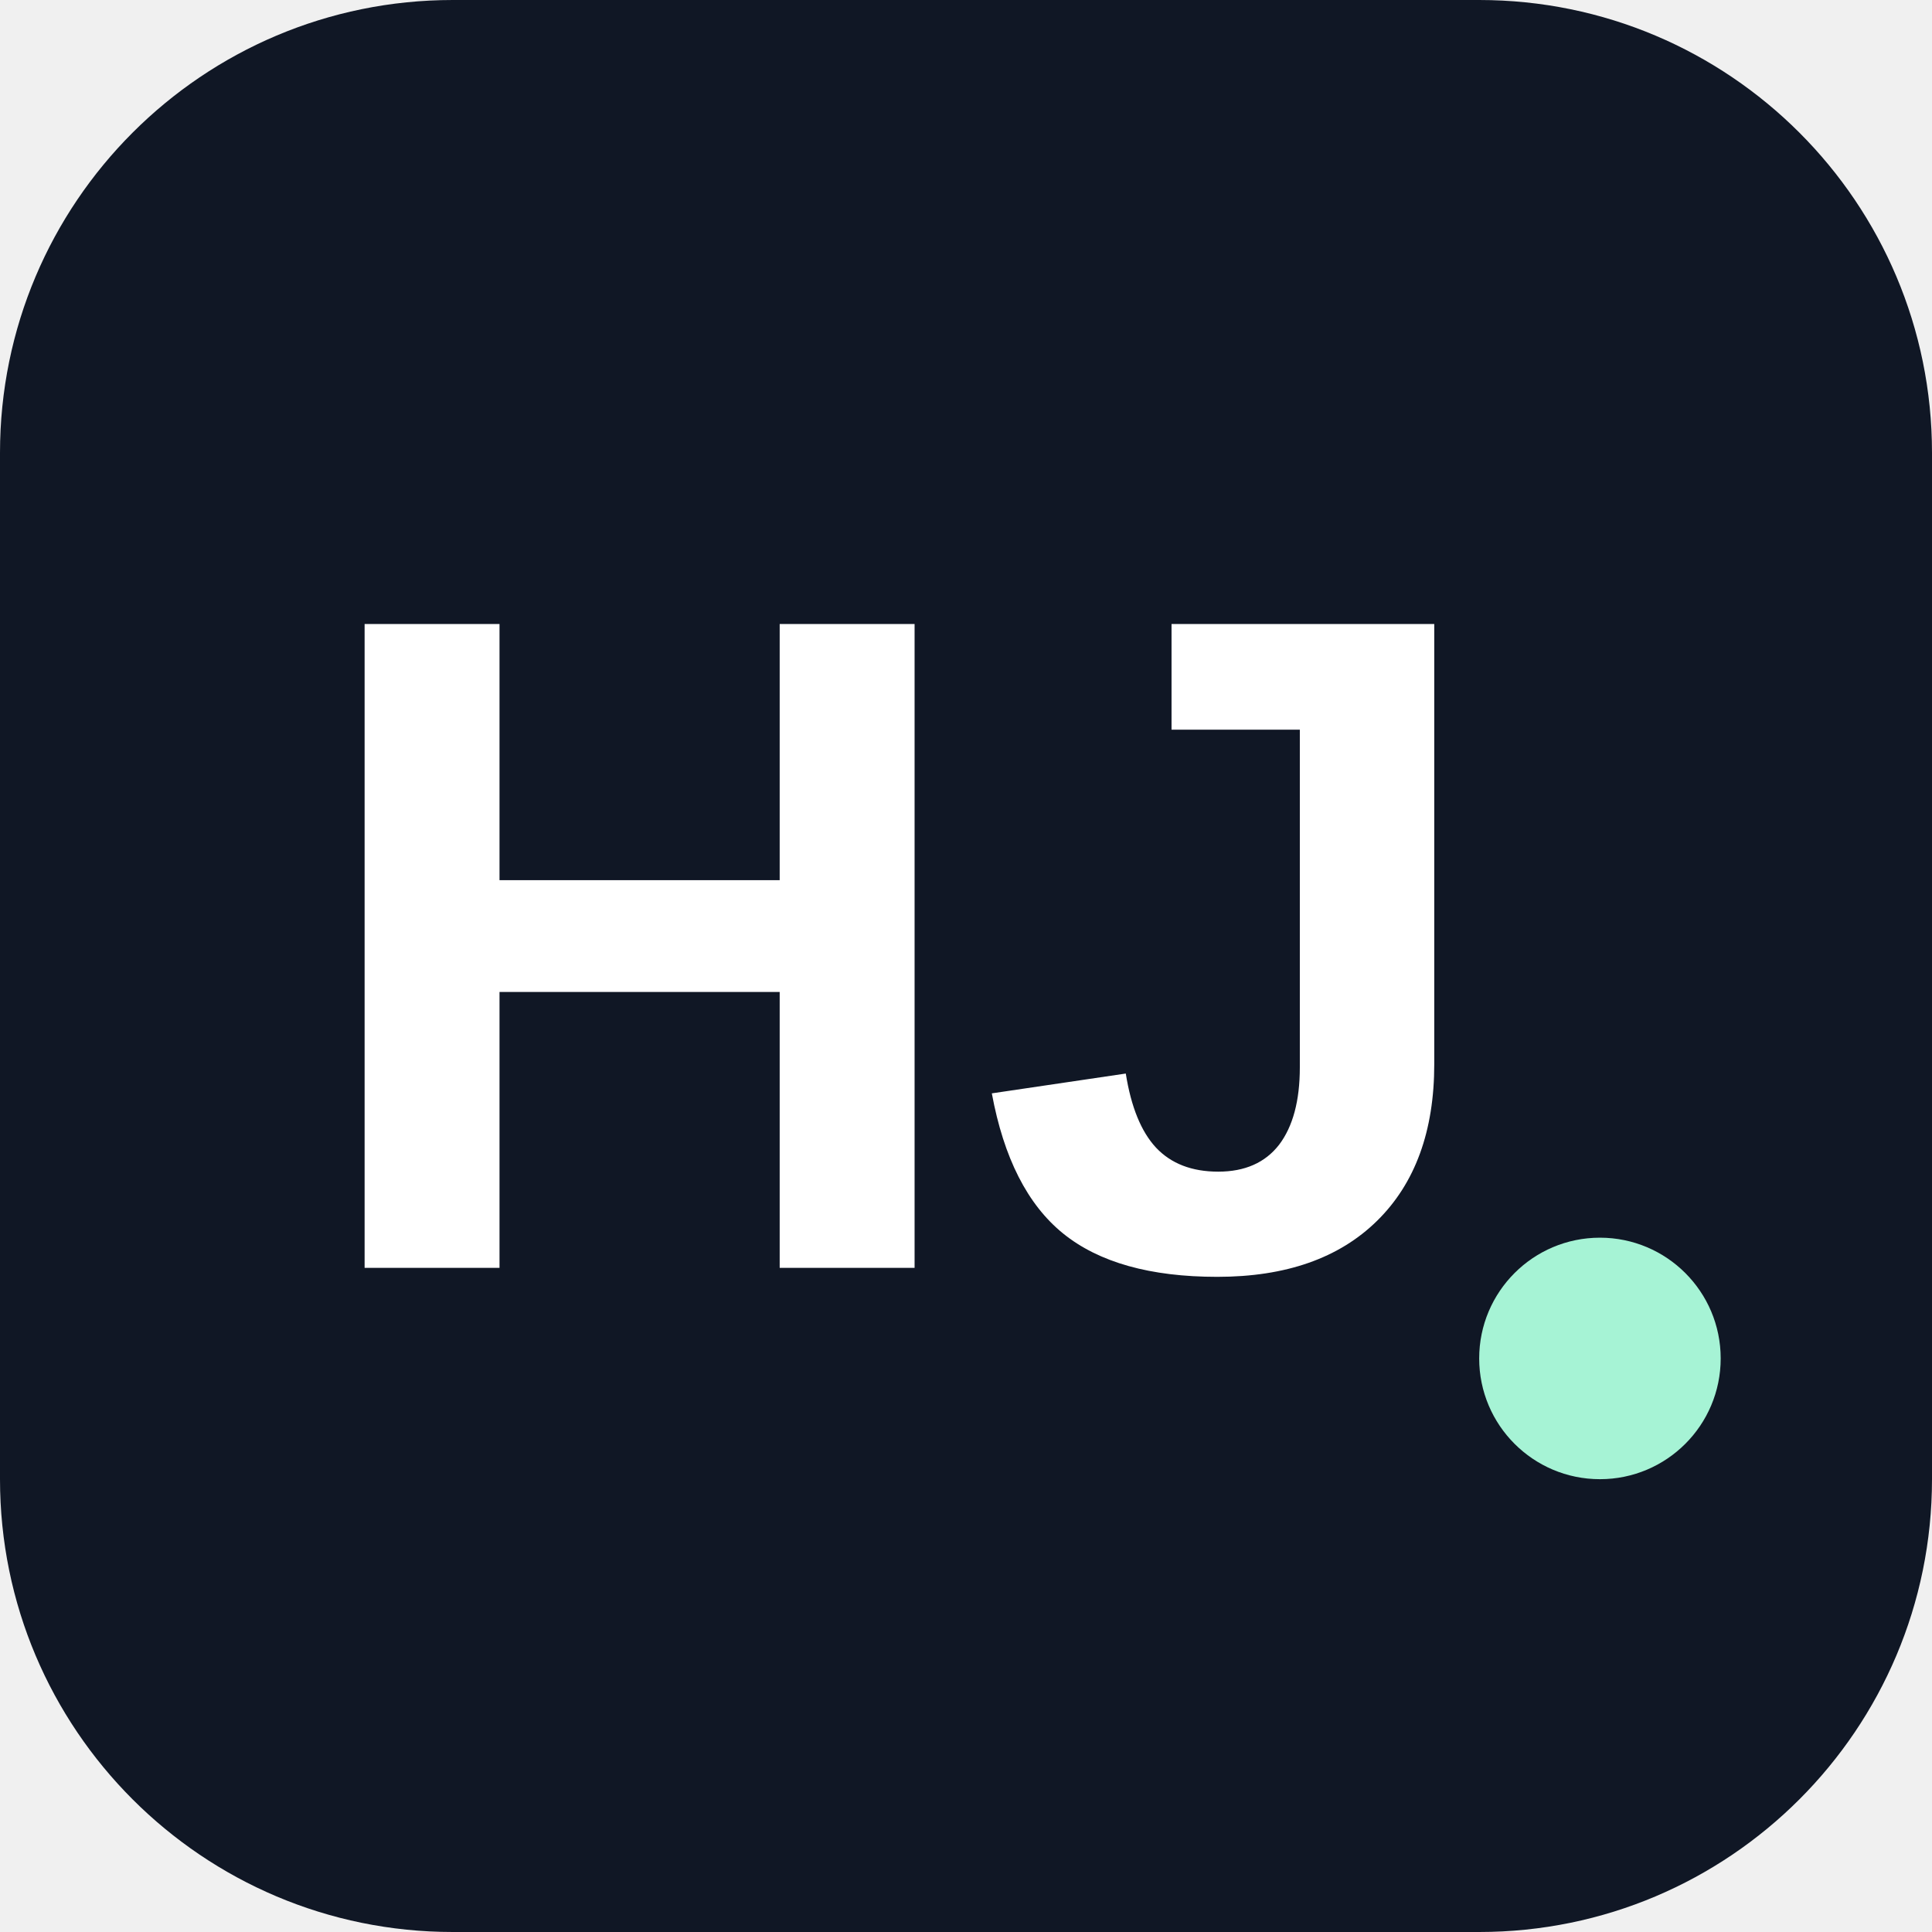
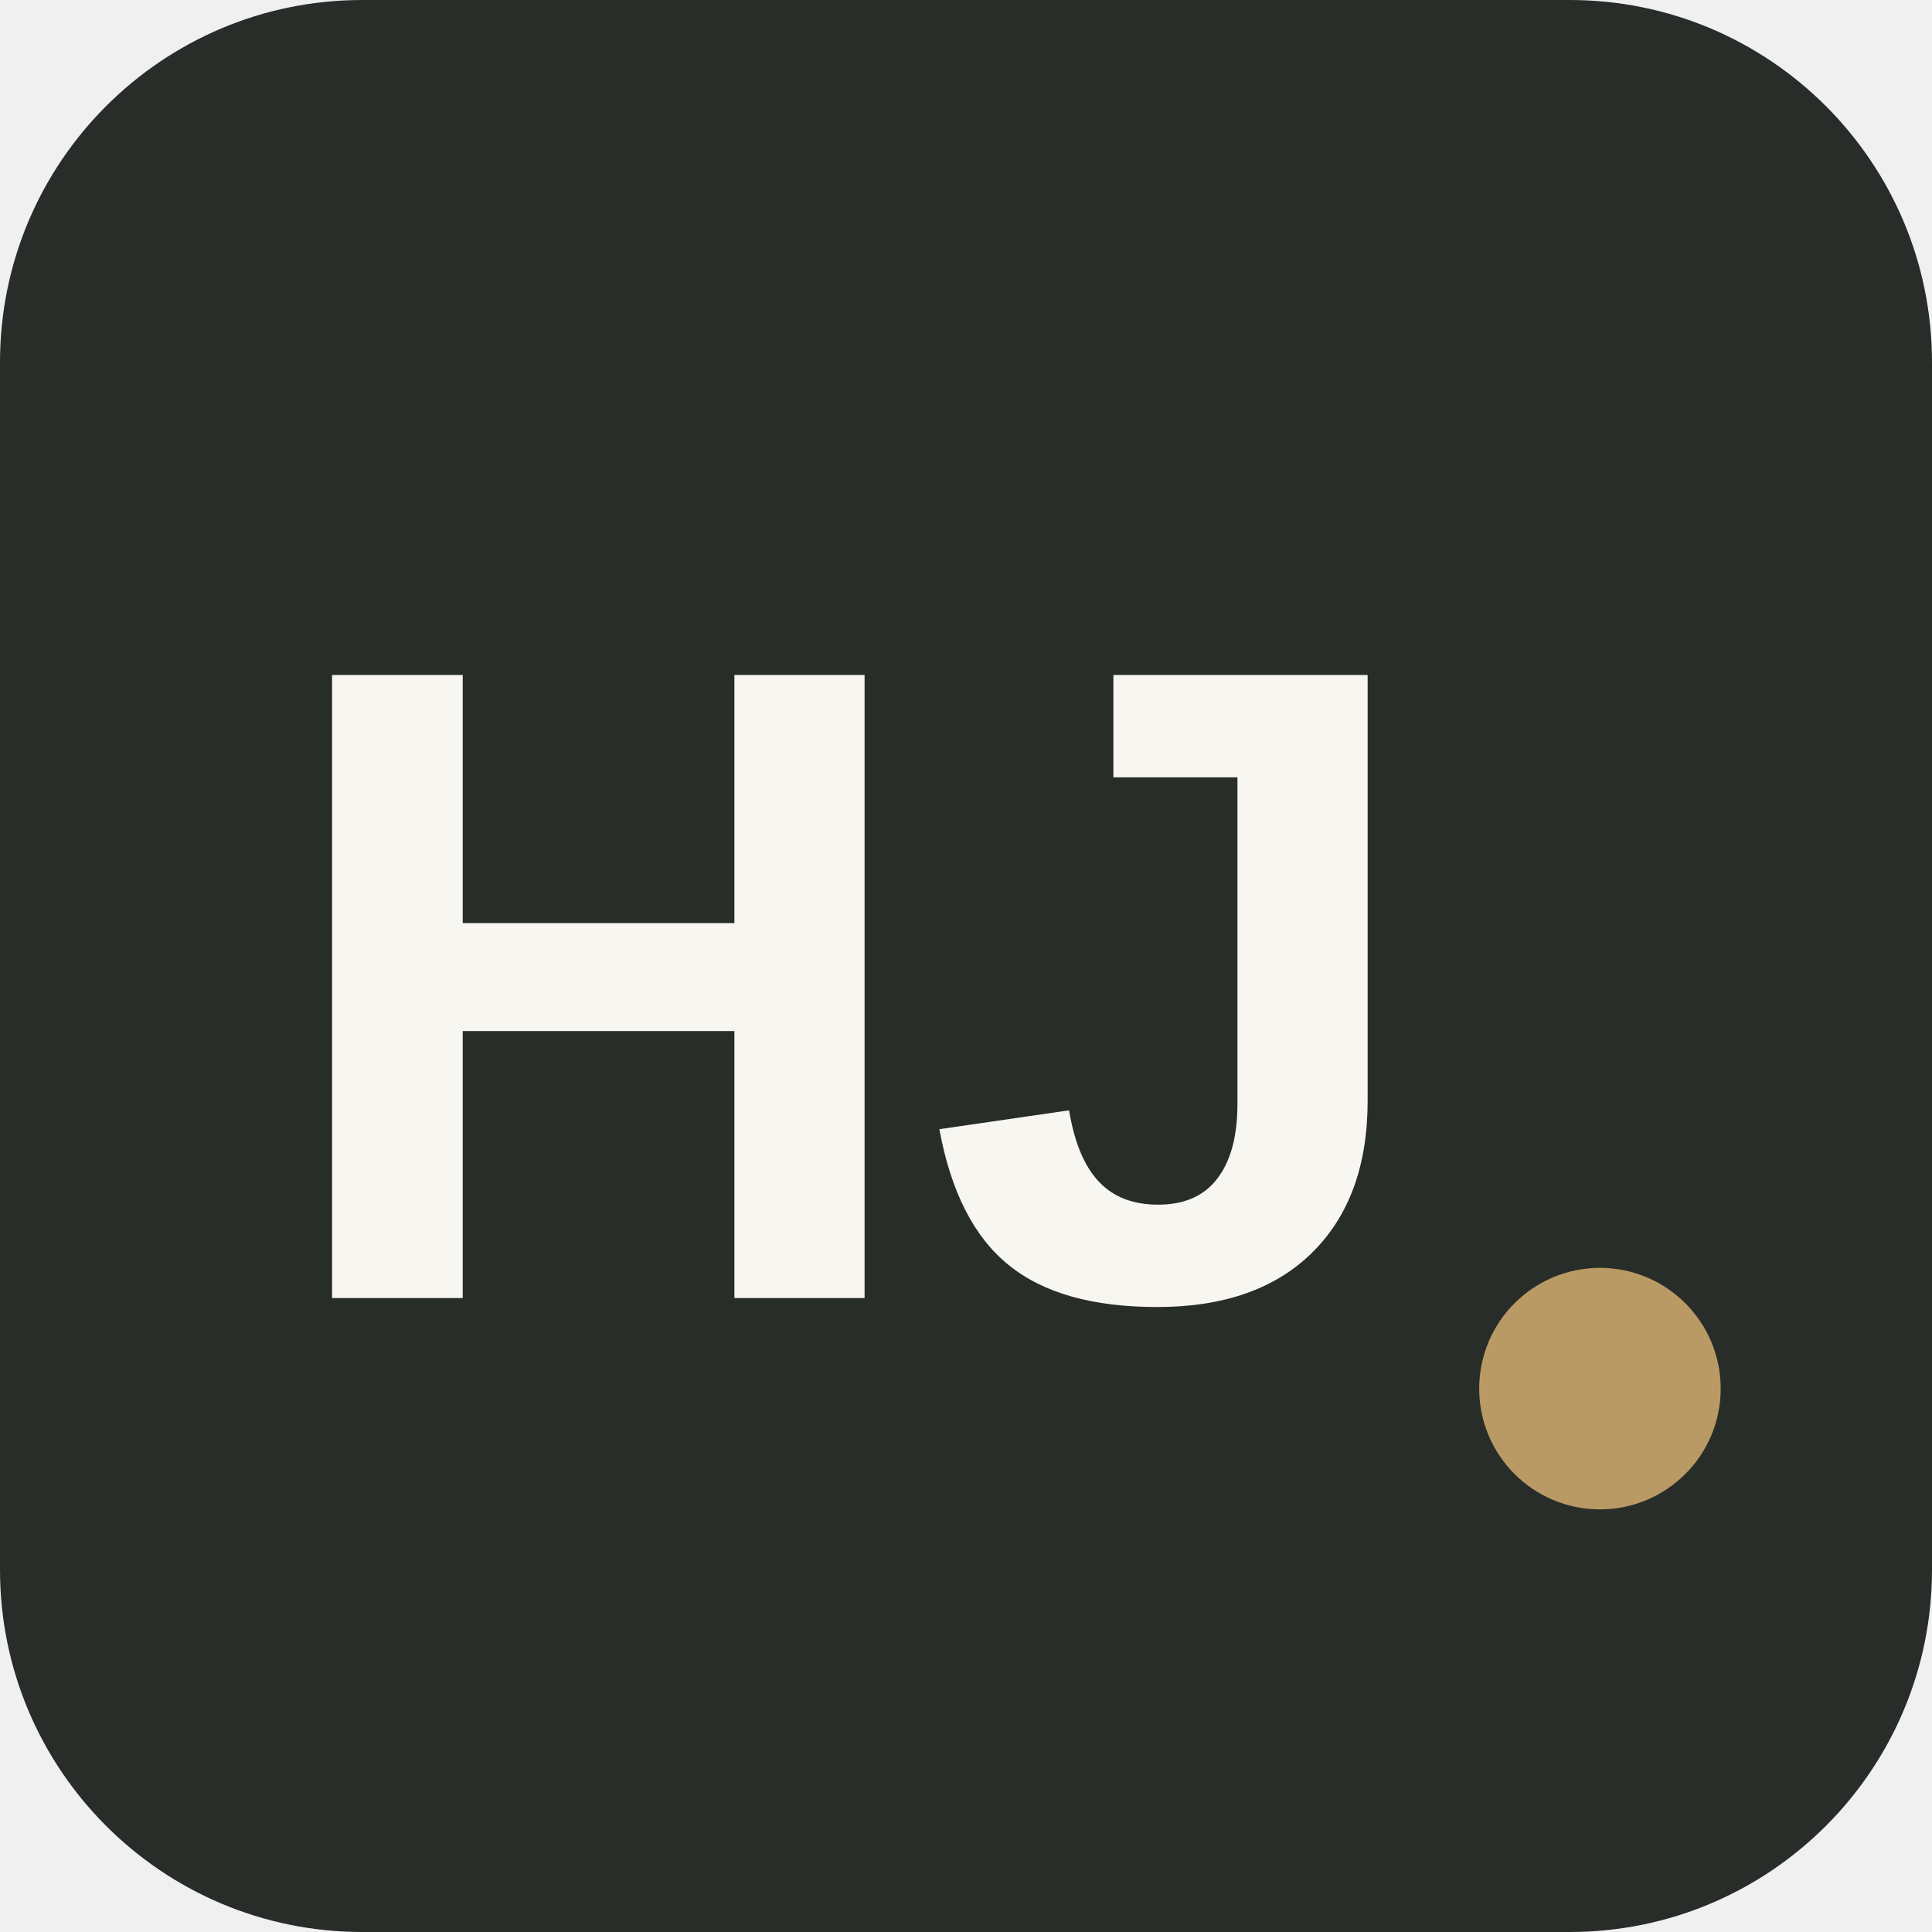
<svg xmlns="http://www.w3.org/2000/svg" viewBox="0 0 64 64">
-   <rect width="64" height="64" rx="15" fill="#101725" />
-   <text x="10" y="42" fill="white" font-family="Arial,sans-serif" font-size="31" font-weight="bold">HJ</text>
-   <circle cx="53" cy="45" r="4" fill="#a6f3d5" />
+   <rect width="64" height="64" rx="12" fill="#292d29" />
+   <text x="9" y="43" fill="#f8f6f1" font-family="Arial,sans-serif" font-size="30" font-weight="bold">HJ</text>
+   <circle cx="53" cy="46" r="4" fill="#b99a65" />
</svg>
